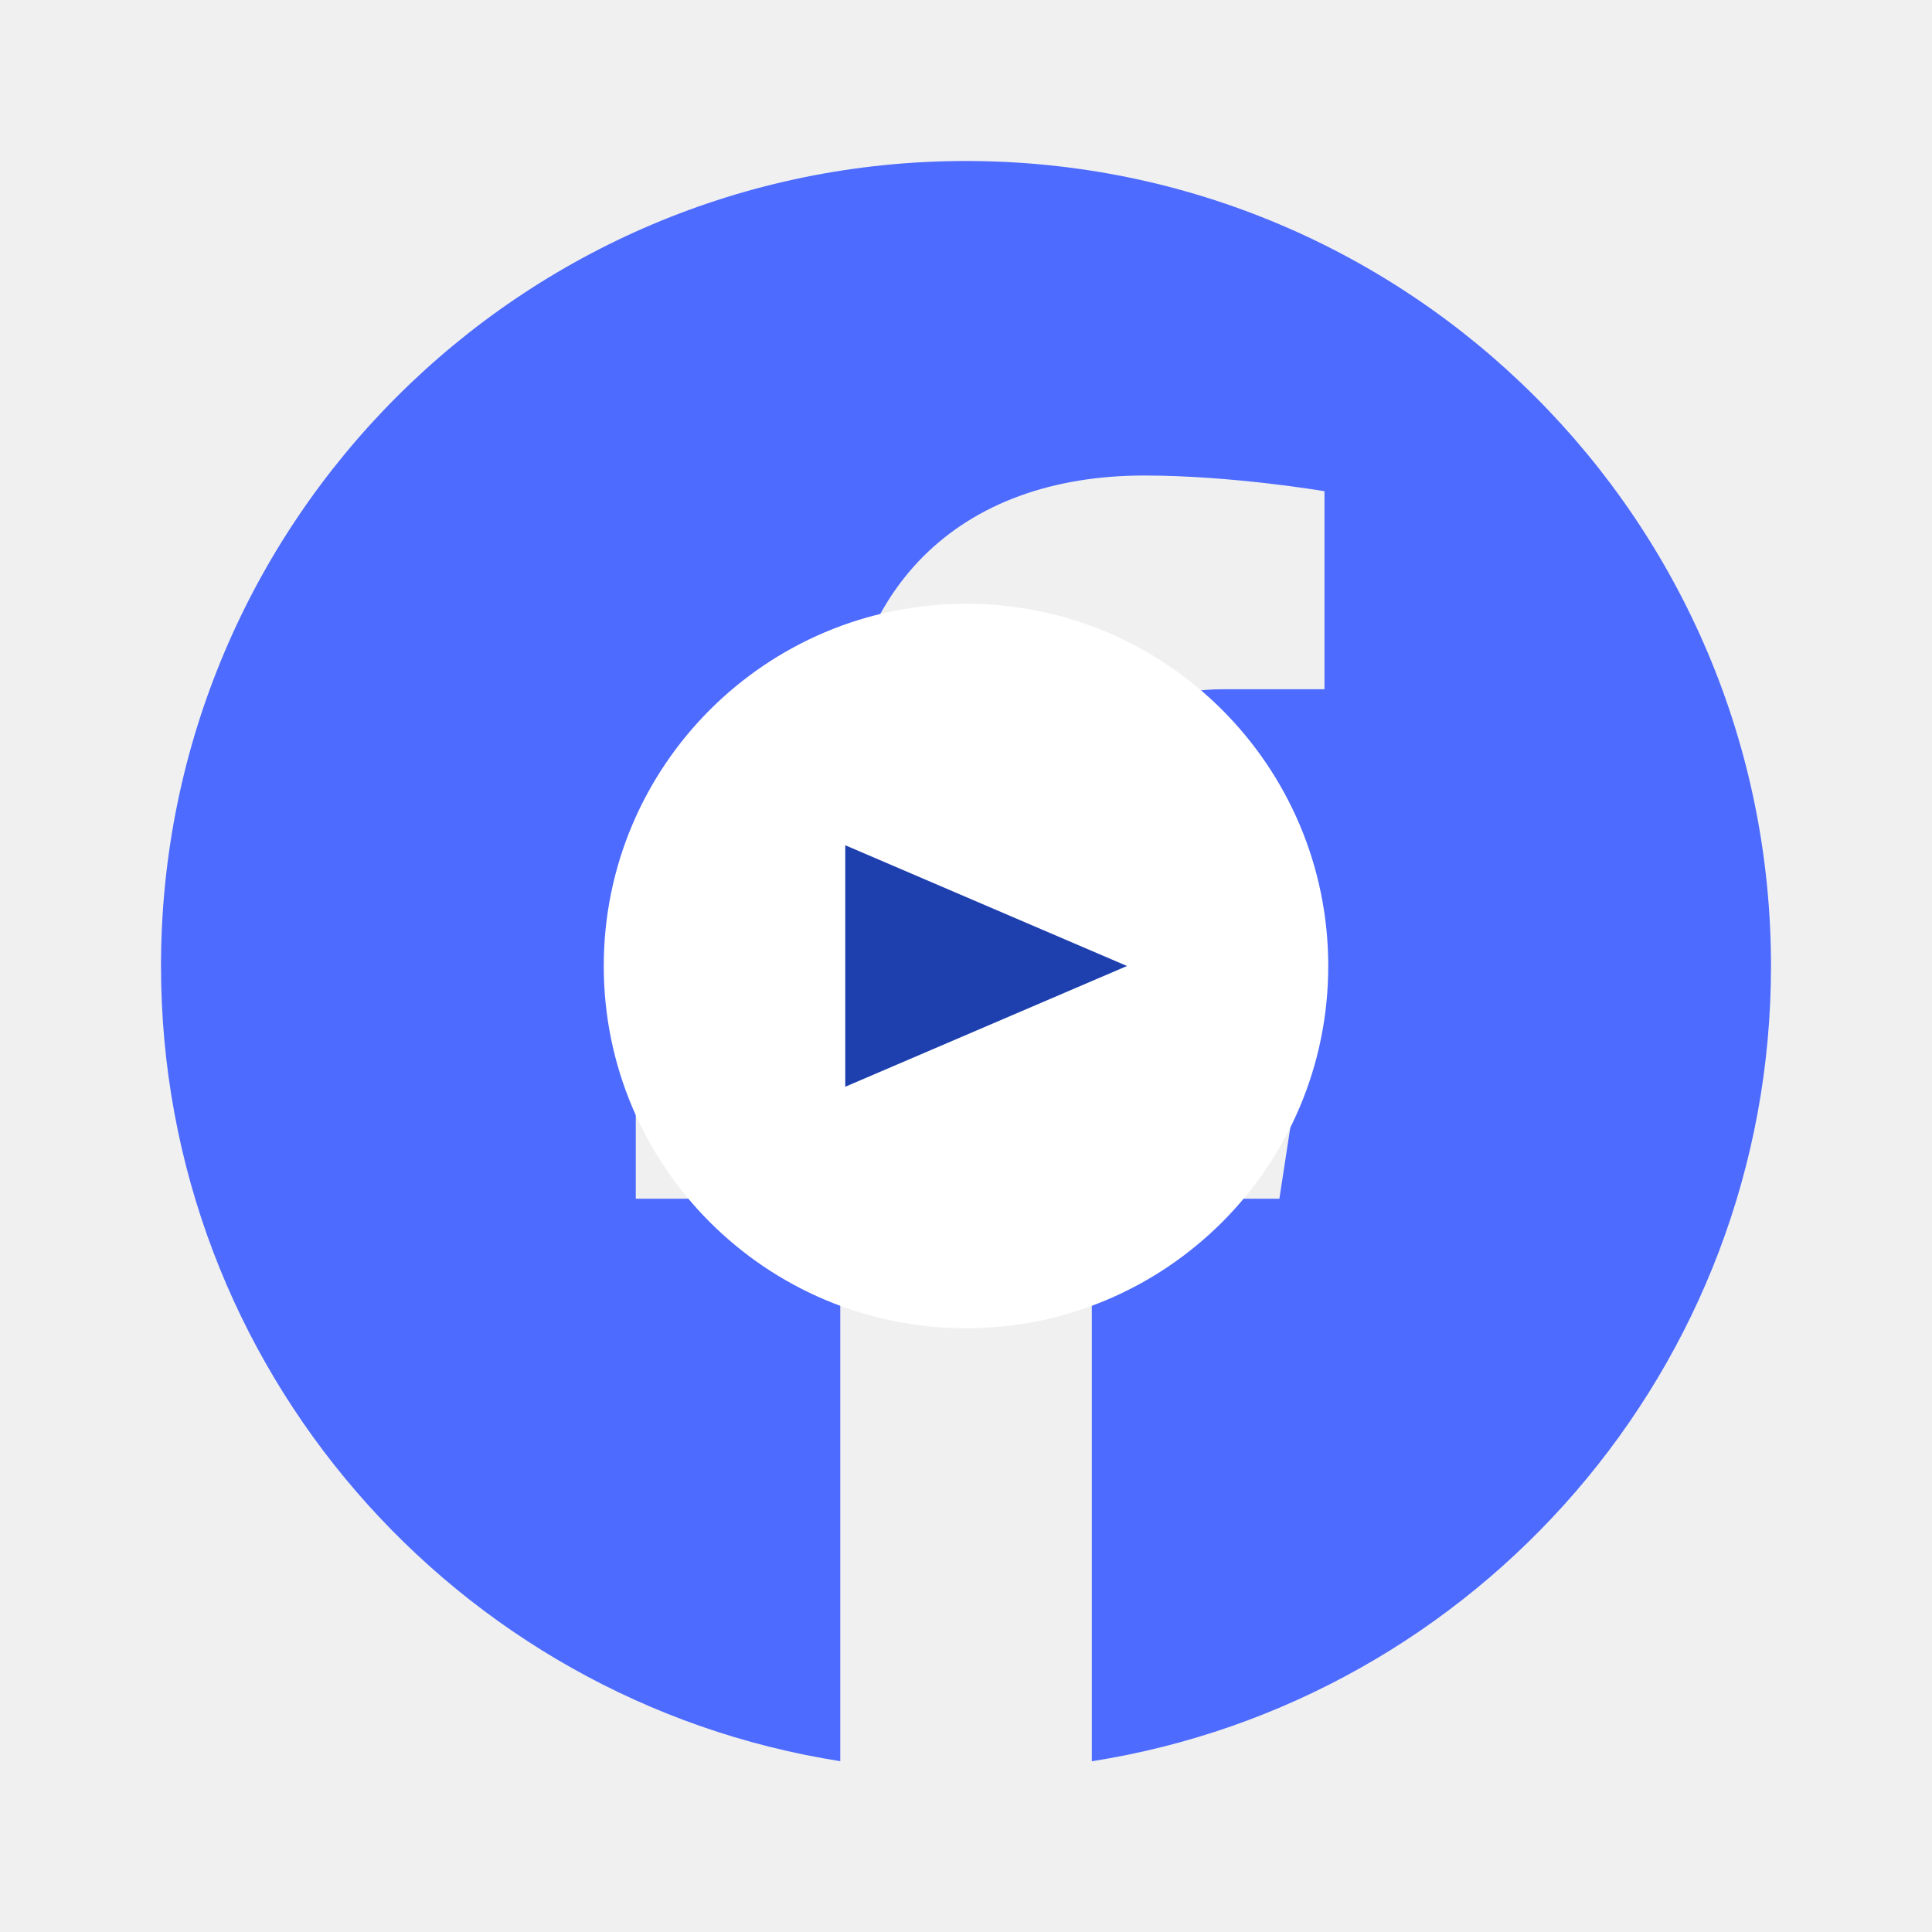
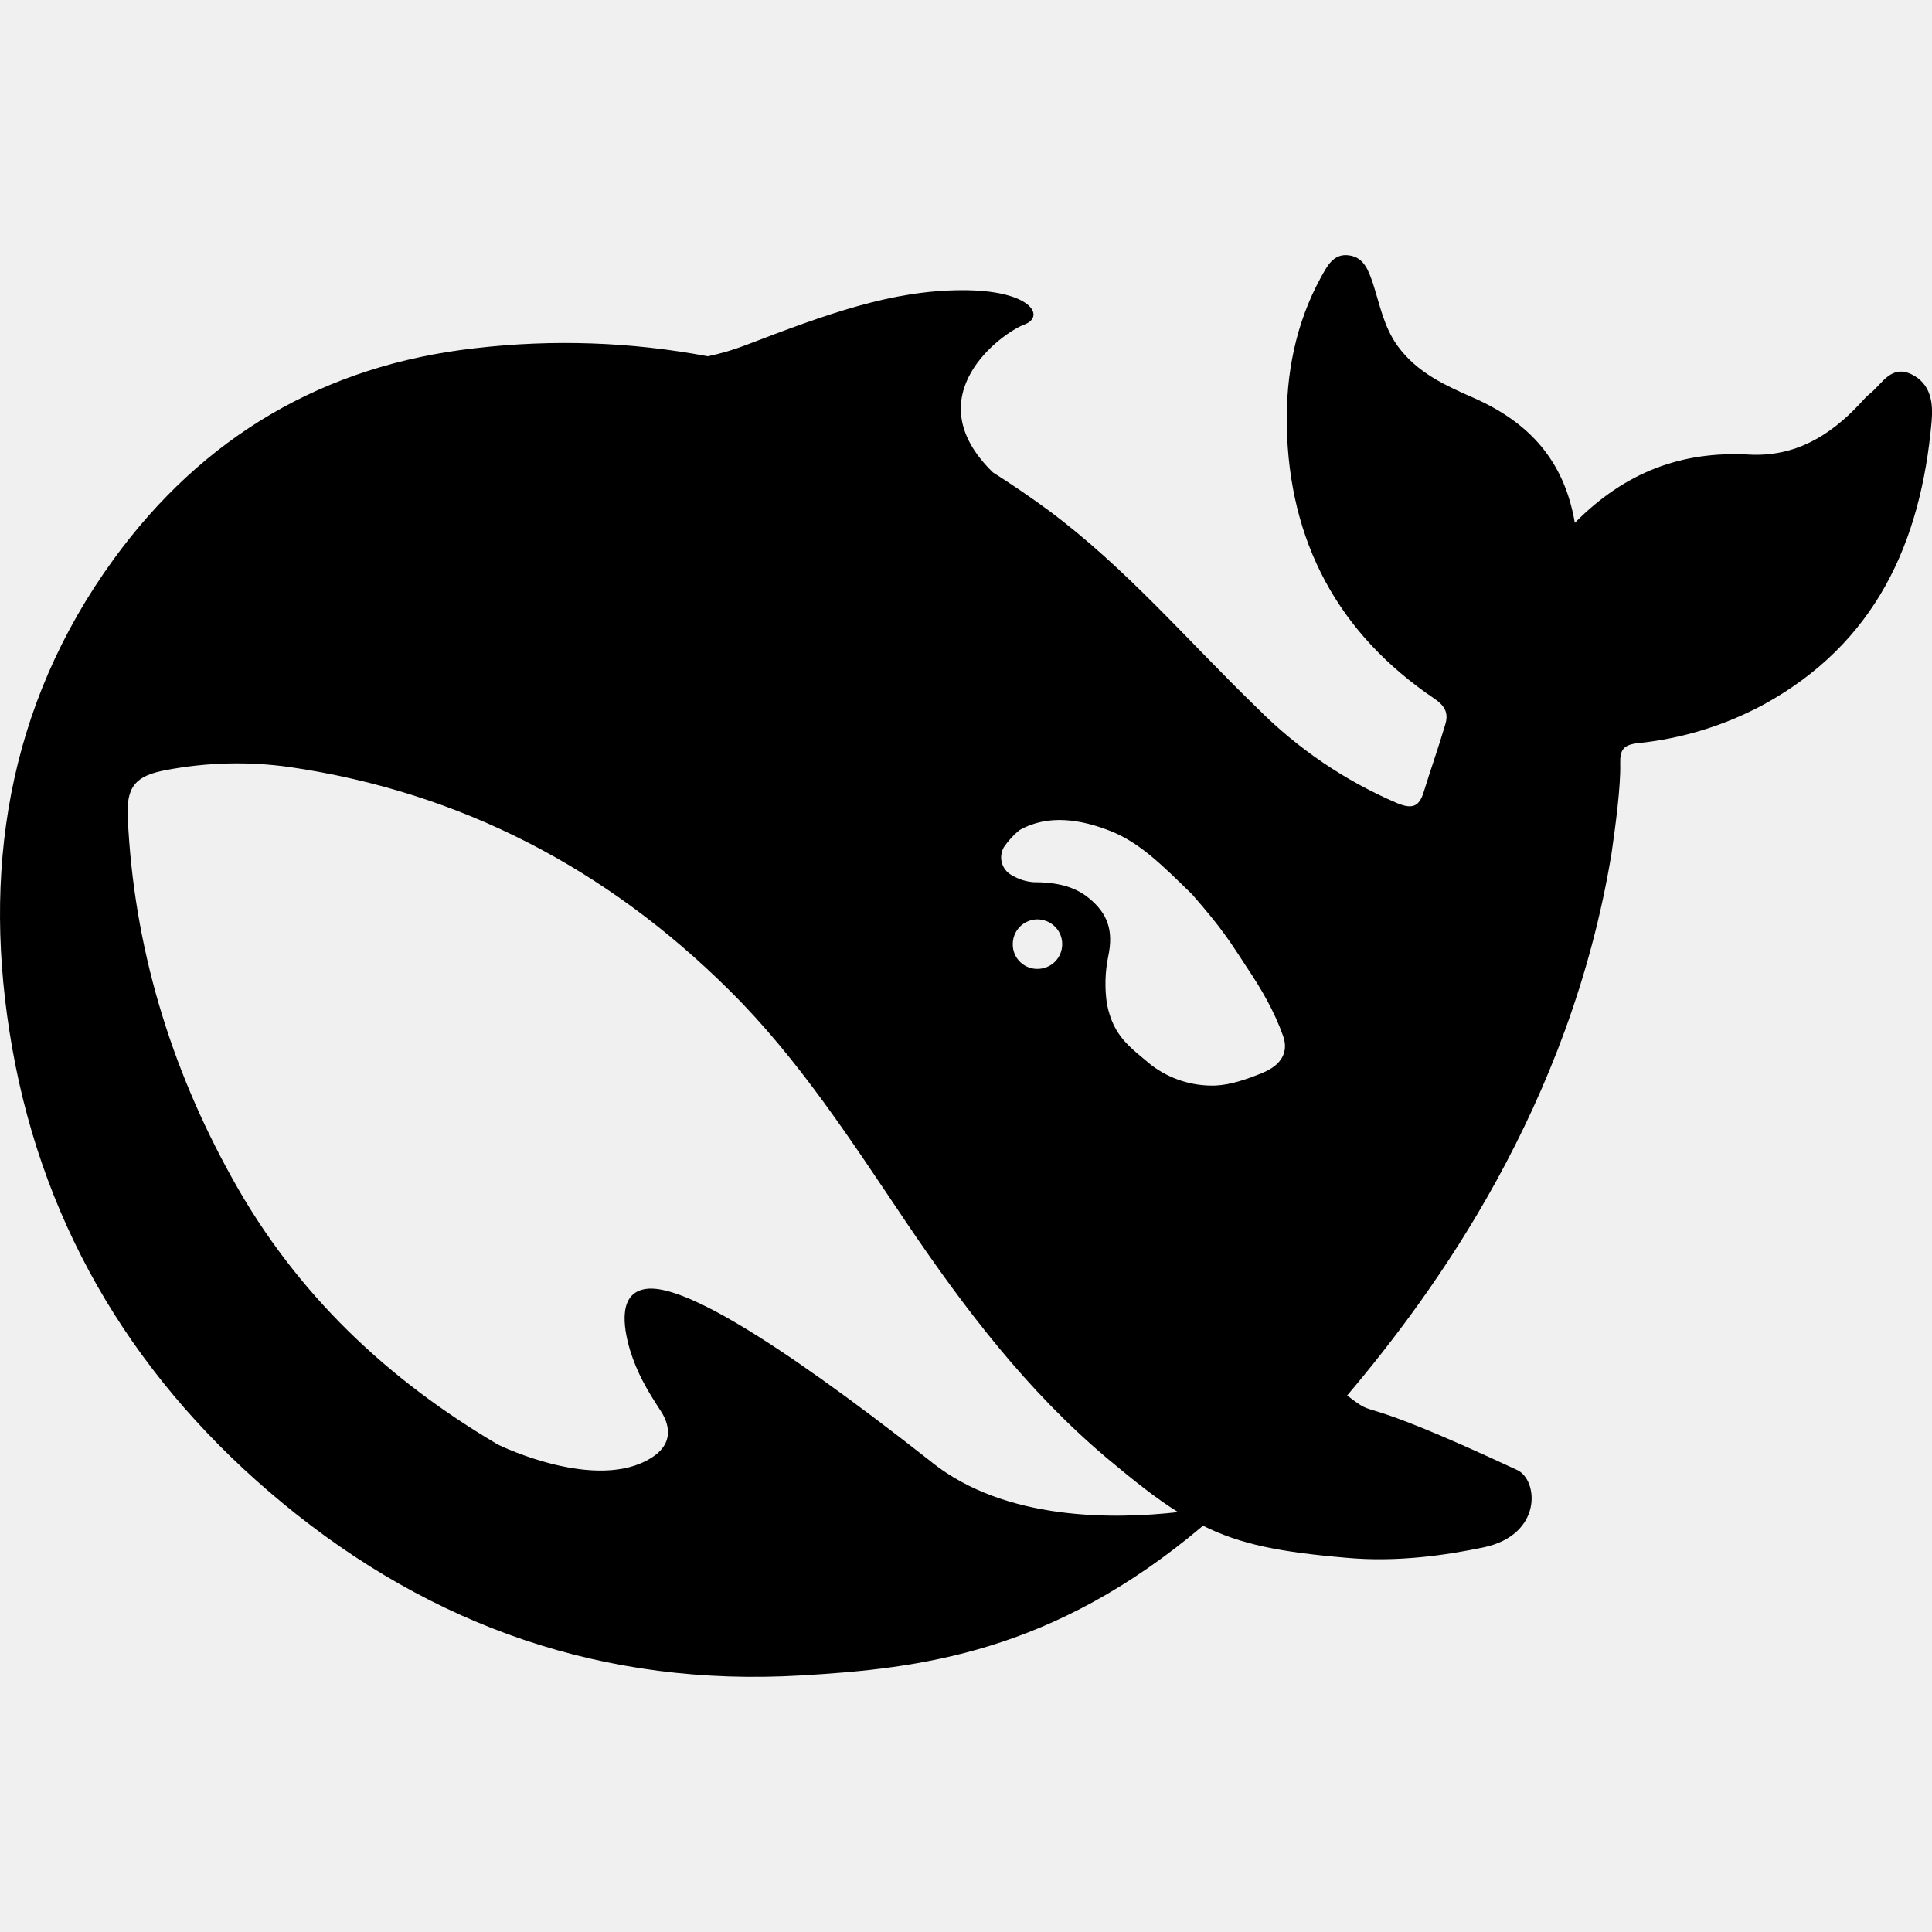
- <svg xmlns="http://www.w3.org/2000/svg" viewBox="0 0 24 24" fill="none">
-   <path d="M12 2C6.477 2 2 6.477 2 12c0 4.991 3.657 9.128 8.438 9.878v-6.987h-2.54V12h2.54V9.797c0-2.506 1.492-3.89 3.777-3.89 1.094 0 2.238.195 2.238.195v2.46h-1.26c-1.243 0-1.63.771-1.63 1.562V12h2.773l-.443 2.891h-2.33v6.988C18.343 21.128 22 16.991 22 12c0-5.523-4.477-10-10-10z" fill="#4D6BFE" />
-   <circle cx="12" cy="12" r="4.5" fill="#FFFFFF" />
-   <path d="M10.5 10.5L14 12L10.5 13.5V10.5Z" fill="#1E40AF" />
+ <svg xmlns="http://www.w3.org/2000/svg" role="img" viewBox="0 0 24 24">
+   <path fill="currentColor" d="M23.748 4.651c-.254-.124-.364.113-.512.233-.051.04-.094.09-.137.137-.372.397-.806.657-1.373.626-.829-.046-1.537.214-2.163.848-.133-.782-.575-1.248-1.247-1.548-.352-.155-.708-.311-.955-.65-.172-.24-.219-.509-.305-.774-.055-.16-.11-.323-.293-.35-.2-.031-.278.136-.356.276-.313.572-.434 1.202-.422 1.84.027 1.436.633 2.58 1.838 3.393.137.094.172.187.129.323-.082.28-.18.553-.266.833-.055.179-.137.218-.328.14a5.5 5.5 0 0 1-1.737-1.179c-.857-.828-1.631-1.743-2.597-2.46a12 12 0 0 0-.689-.47c-.985-.957.13-1.743.387-1.836.27-.098.094-.433-.778-.428-.872.003-1.67.295-2.687.685a3 3 0 0 1-.465.136 9.6 9.6 0 0 0-2.883-.101c-1.885.21-3.39 1.1-4.497 2.622C.082 8.776-.231 10.854.152 13.02c.403 2.284 1.568 4.175 3.36 5.653 1.857 1.533 3.997 2.284 6.438 2.14 1.482-.085 3.132-.284 4.994-1.86.47.234.962.328 1.78.398.629.058 1.235-.031 1.705-.129.735-.155.684-.836.418-.961-2.155-1.004-1.682-.595-2.112-.926 1.095-1.295 2.768-3.598 3.284-6.733.05-.346.115-.834.108-1.114-.004-.171.035-.238.23-.257a4.2 4.2 0 0 0 1.545-.475c1.397-.763 1.96-2.016 2.093-3.517.02-.23-.004-.467-.247-.588M11.58 18.168c-2.088-1.642-3.101-2.183-3.52-2.16-.39.024-.32.472-.234.763.09.288.207.487.371.74.114.167.192.416-.113.603-.673.416-1.842-.14-1.897-.168-1.361-.801-2.5-1.86-3.301-3.306-.775-1.393-1.225-2.888-1.299-4.482-.02-.385.094-.522.477-.592a4.7 4.7 0 0 1 1.53-.038c2.131.311 3.946 1.264 5.467 2.774.868.86 1.525 1.887 2.202 2.89.72 1.066 1.494 2.082 2.48 2.915.348.291.626.513.892.677-.802.09-2.14.109-3.055-.615zm1.001-6.44a.306.306 0 0 1 .415-.287.3.3 0 0 1 .113.074.3.3 0 0 1 .086.214c0 .17-.136.307-.308.307a.303.303 0 0 1-.306-.307m3.11 1.596c-.2.081-.4.151-.591.16a1.25 1.25 0 0 1-.798-.254c-.274-.23-.47-.358-.551-.758a1.7 1.7 0 0 1 .015-.588c.07-.327-.007-.537-.238-.727-.188-.156-.426-.199-.689-.199a.6.6 0 0 1-.254-.078.253.253 0 0 1-.114-.358 1 1 0 0 1 .192-.21c.356-.202.767-.136 1.146.016.352.144.618.408 1.001.782.392.451.462.576.685.915.176.264.336.536.446.848.066.194-.02.353-.25.45" />
</svg>
